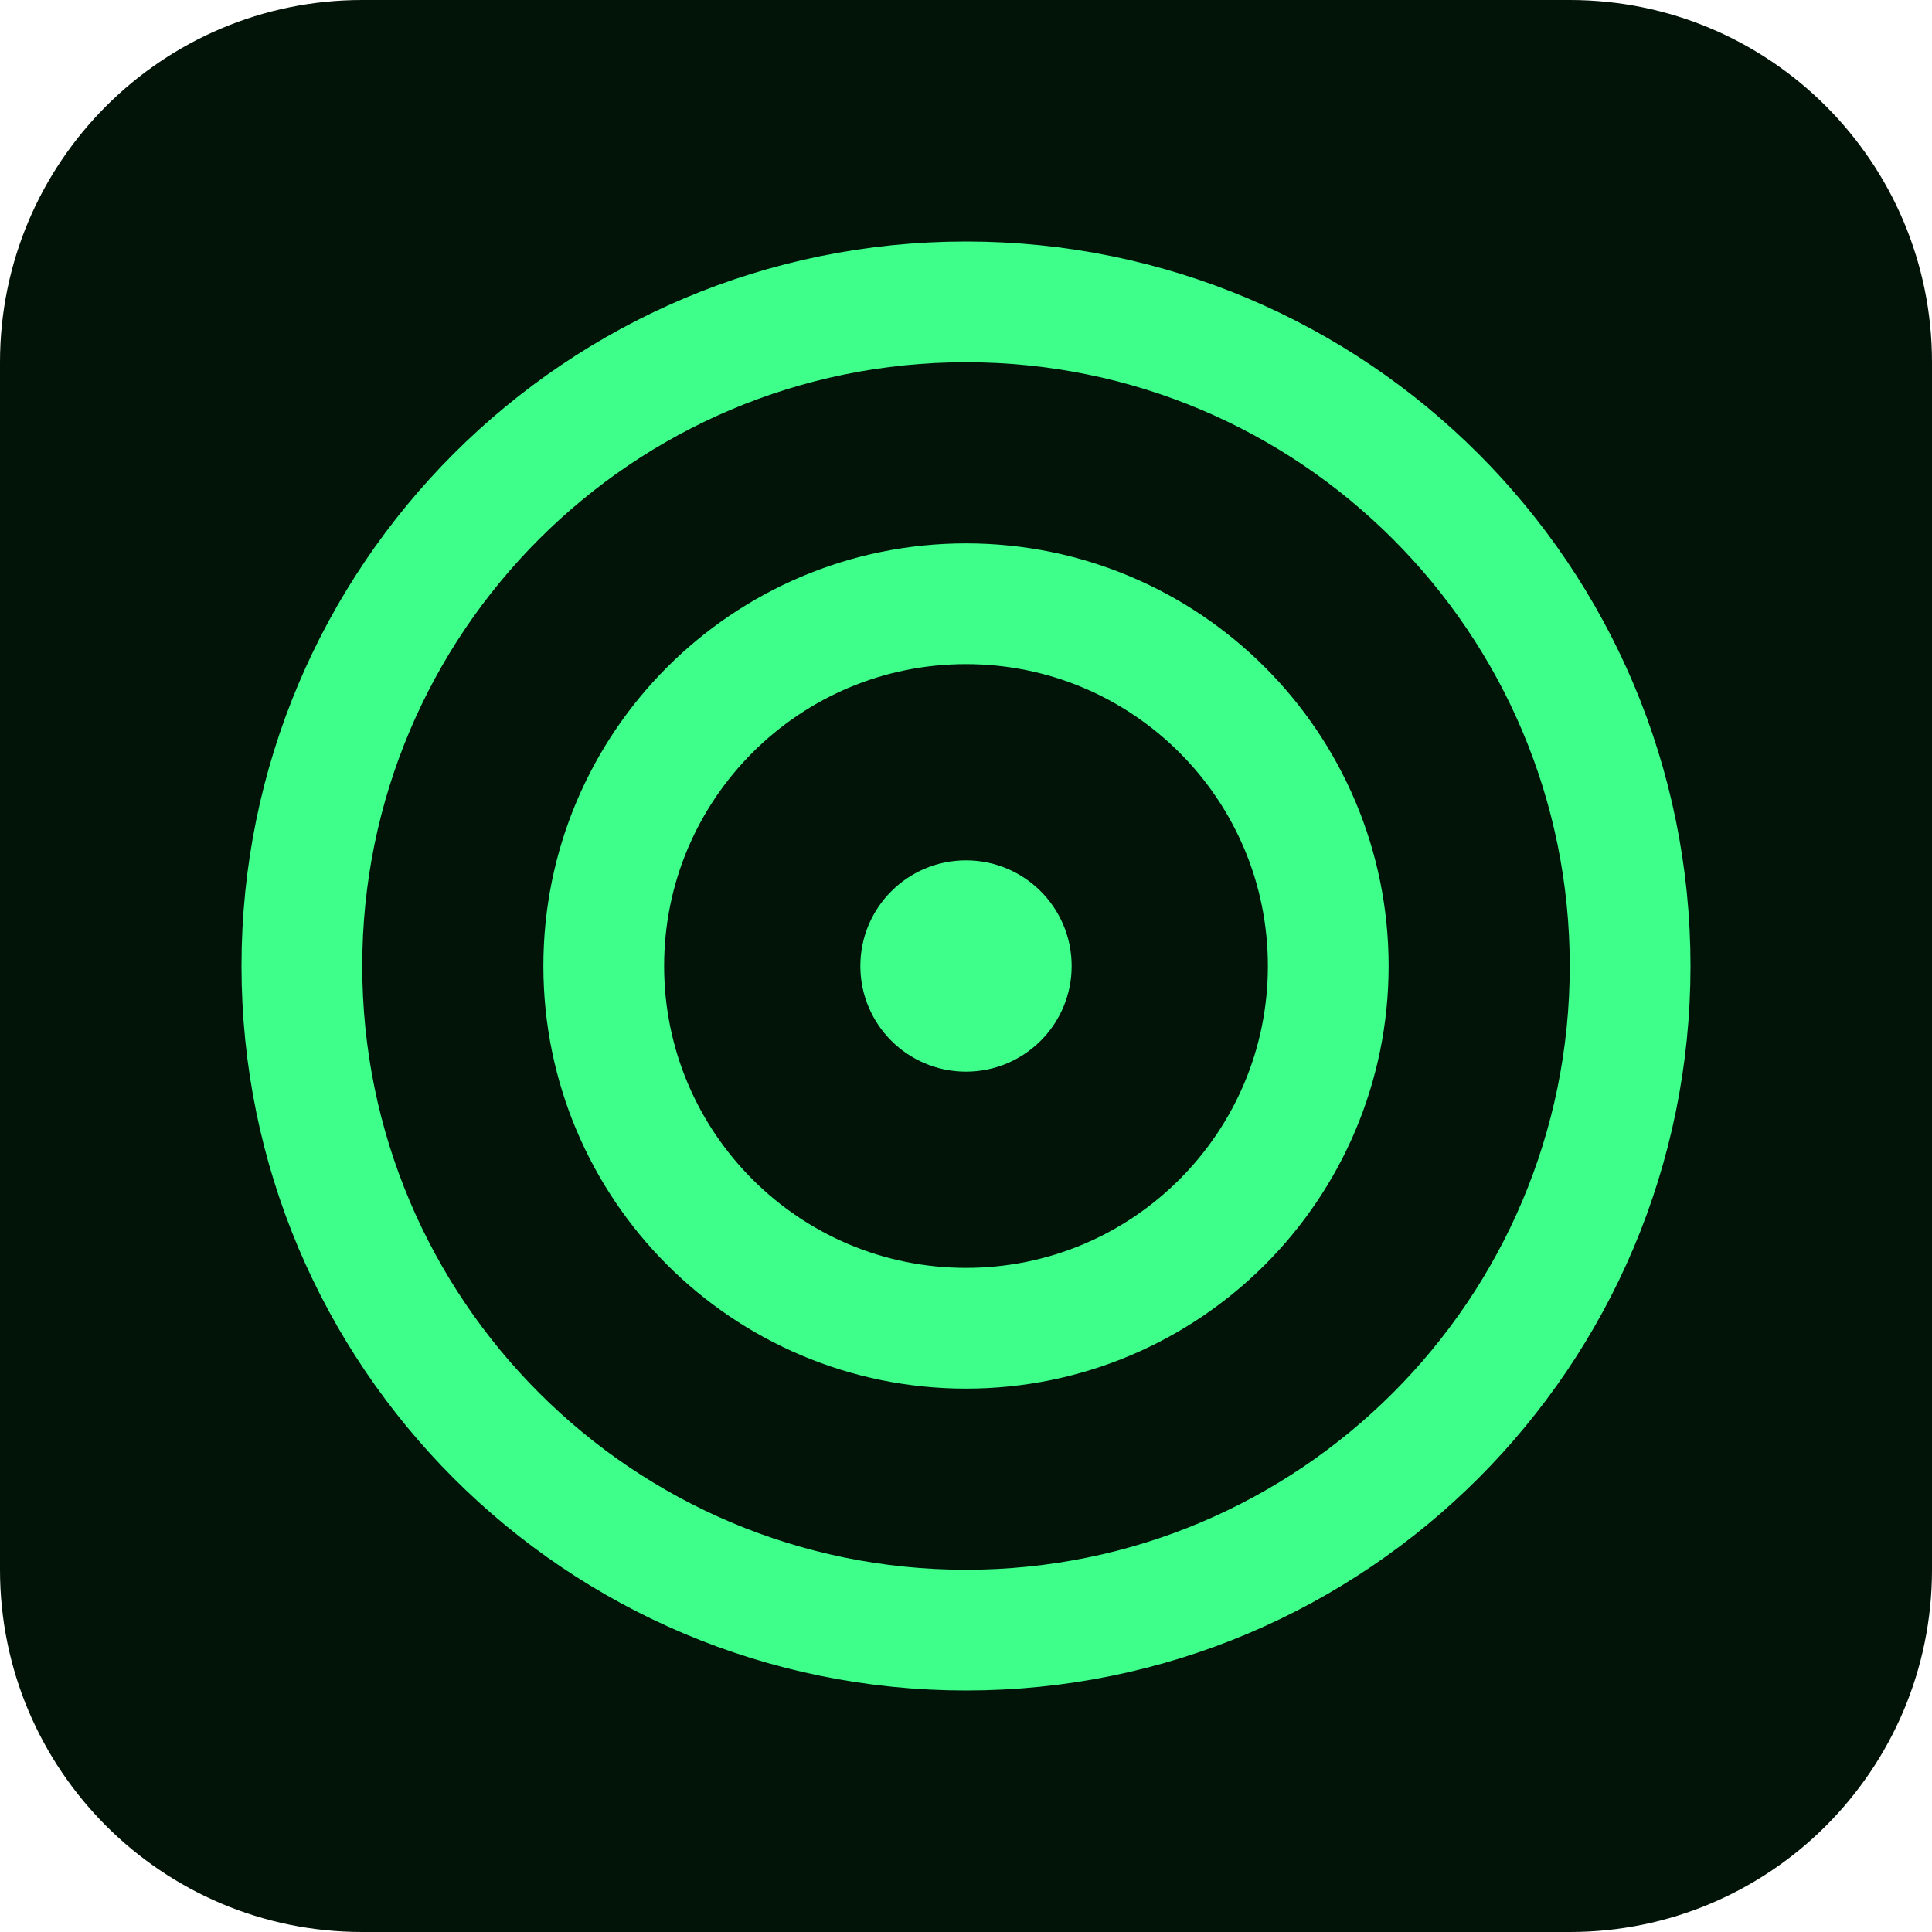
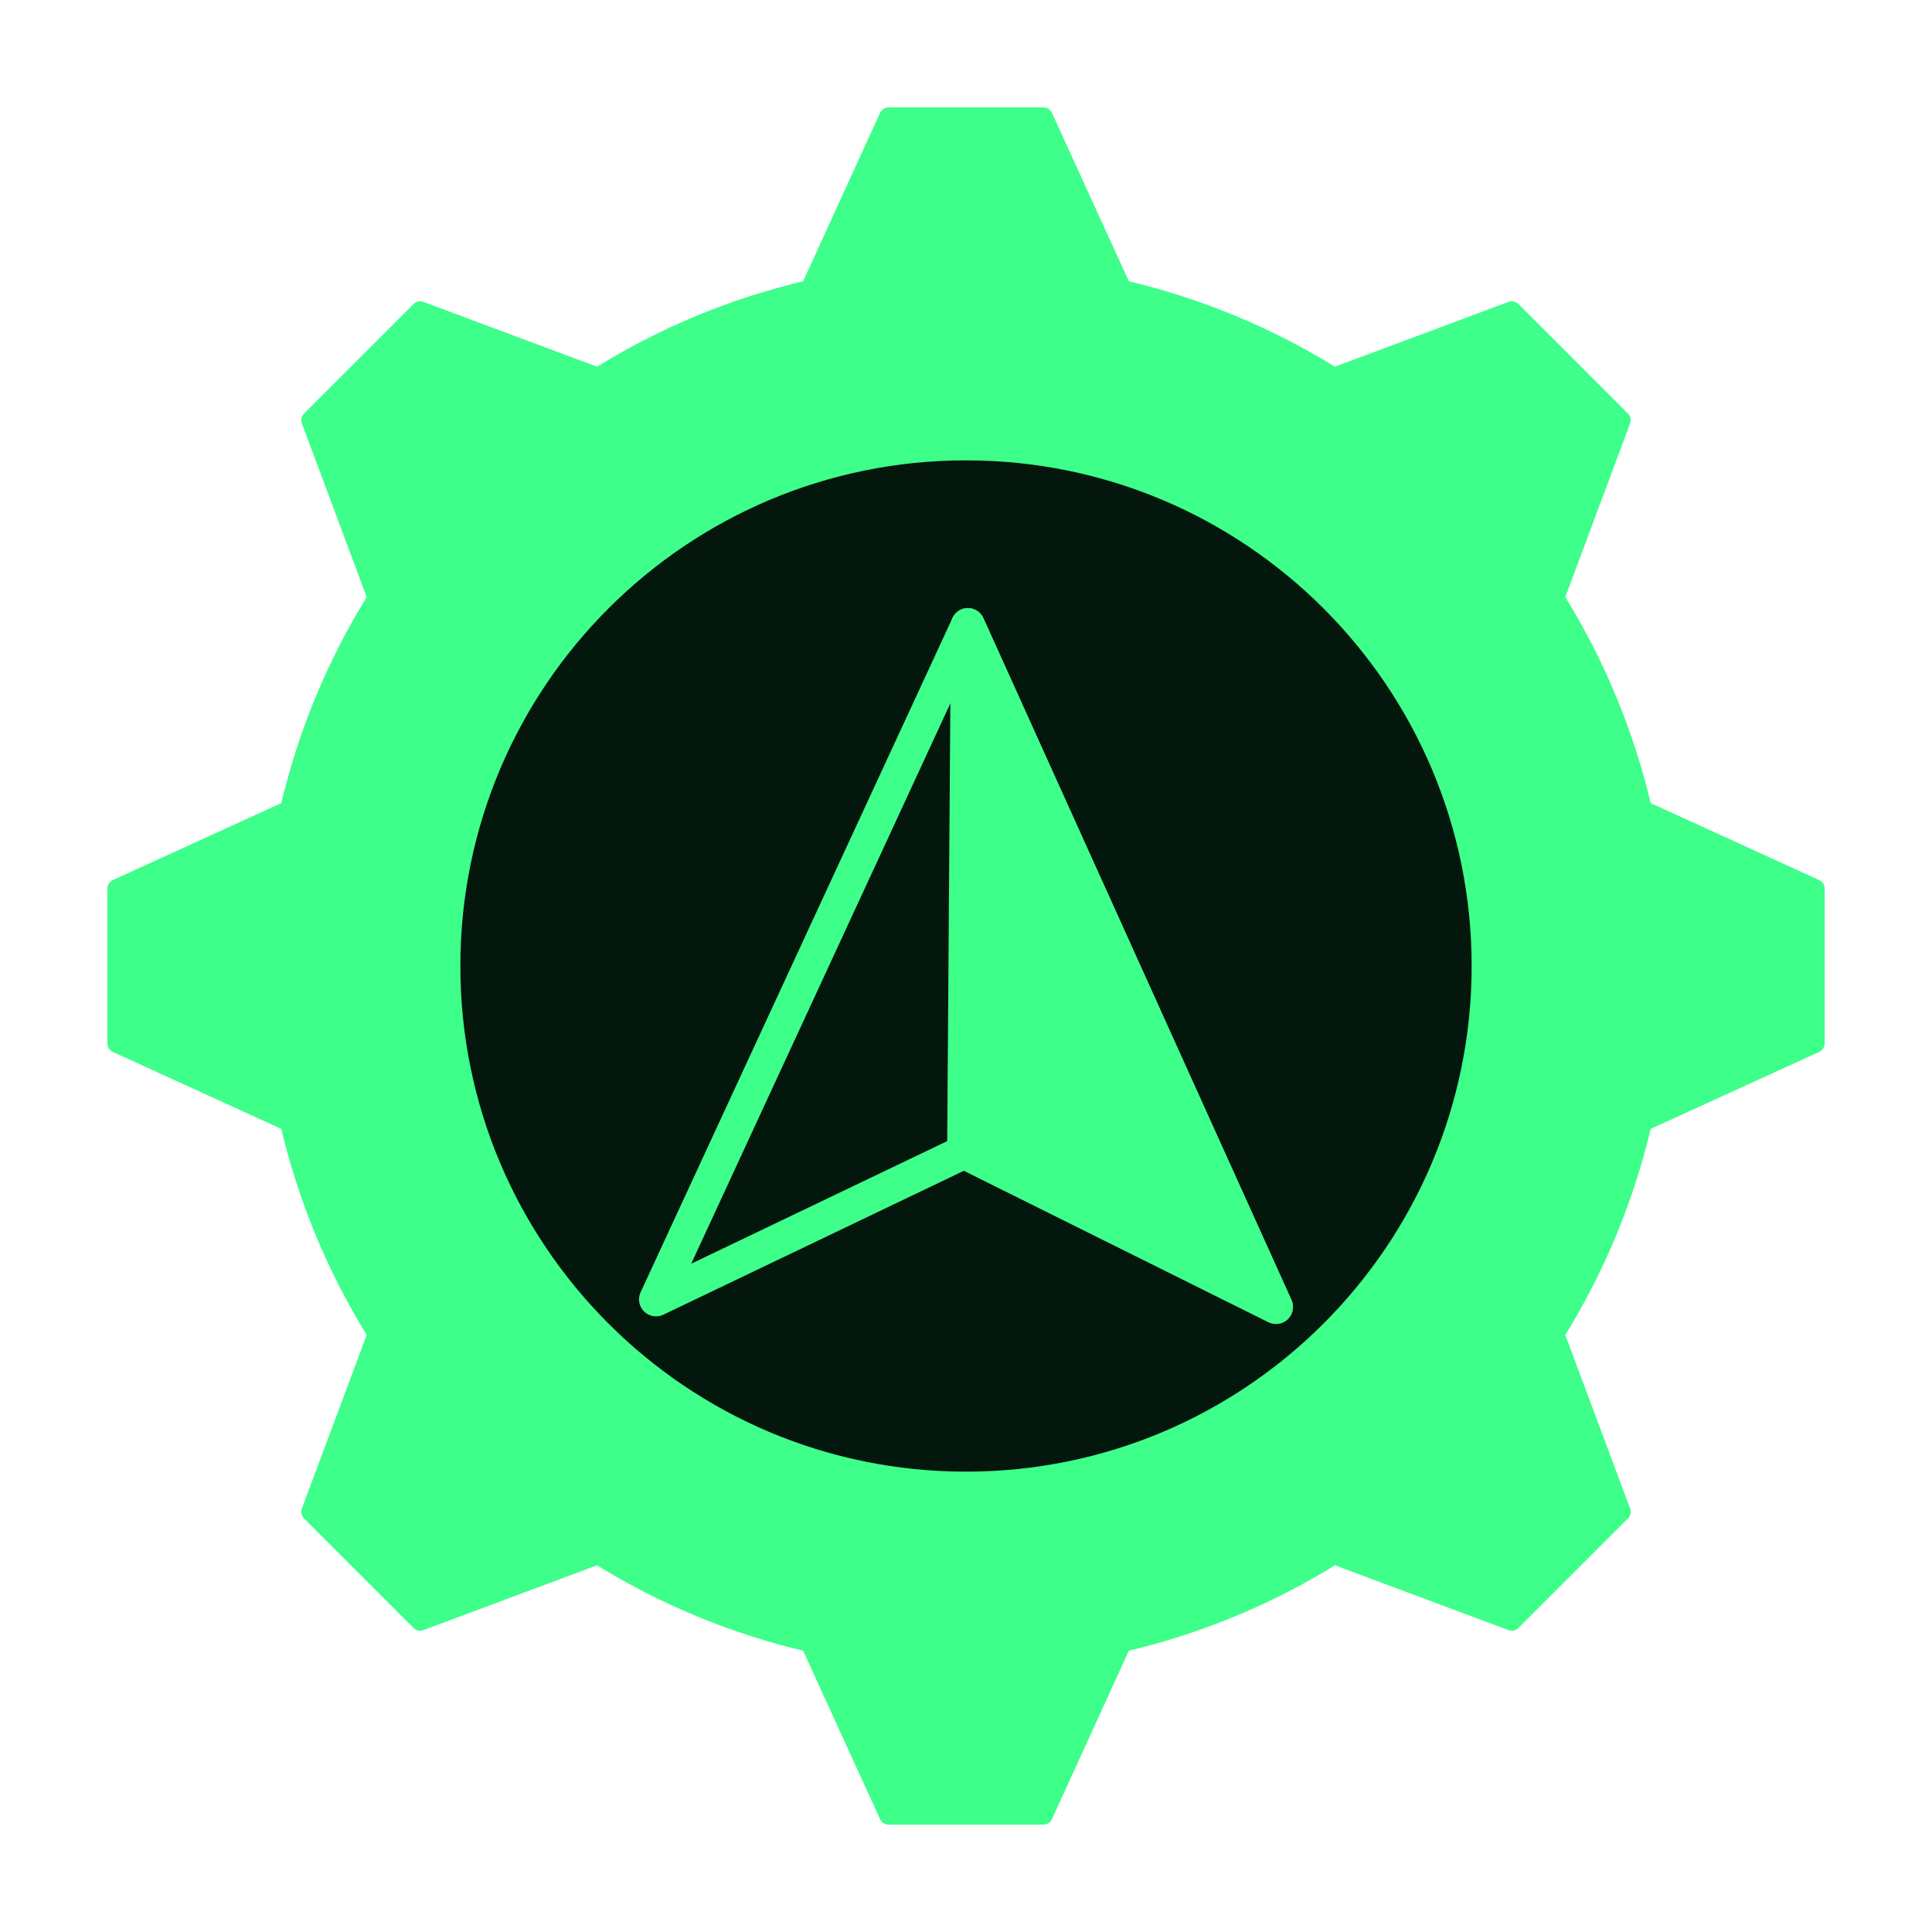
- <svg xmlns="http://www.w3.org/2000/svg" viewBox="0 0 64 64">
-   <rect width="64" height="64" rx="12" fill="#021308" />
-   <circle cx="32" cy="32" r="22" fill="none" stroke="#3dff8a" stroke-width="4" />
-   <circle cx="32" cy="32" r="12" fill="none" stroke="#3dff8a" stroke-width="4" />
-   <circle cx="32" cy="32" r="3.5" fill="#3dff8a" />
+ <svg xmlns="http://www.w3.org/2000/svg" width="1024" height="1024" viewBox="0 0 1024 1024">
+   <defs>
+     <filter id="g" x="-20%" y="-20%" width="140%" height="140%">
+       <feGaussianBlur stdDeviation="8" result="b" />
+       <feMerge>
+         <feMergeNode in="b" />
+         <feMergeNode in="SourceGraphic" />
+       </feMerge>
+     </filter>
+     <radialGradient id="sky" cx="0.5" cy="0.5" r="0.75">
+       <stop offset="0" stop-color="#06301a" />
+       <stop offset="1" stop-color="#000a04" />
+     </radialGradient>
+   </defs>
+   <g>
+     <path d="M429.2 153.4L471 61.9L553 61.9L594.8 153.4A368 368 0 0 1 707 199.9L707 199.9L801.3 164.7L859.3 222.7L824.1 317A368 368 0 0 1 870.6 429.2L870.6 429.2L962.1 471L962.1 553L870.6 594.8A368 368 0 0 1 824.1 707L824.1 707L859.3 801.3L801.3 859.3L707 824.1A368 368 0 0 1 594.8 870.6L594.8 870.6L553 962.1L471 962.1L429.2 870.6A368 368 0 0 1 317 824.1L317 824.1L222.7 859.3L164.7 801.3L199.9 707A368 368 0 0 1 153.4 594.8L153.4 594.8L61.9 553L61.9 471L153.4 429.2A368 368 0 0 1 199.9 317L199.9 317L164.7 222.7L222.7 164.7L317 199.9A368 368 0 0 1 429.2 153.4Z" fill="#3dff8a" stroke="#3dff8a" stroke-width="10" stroke-linejoin="round" />
+     <circle cx="512" cy="512" r="268" fill="#04170c" />
+     <path d="M513 331.3L347.7 688.7L511 610.5L676.3 692.7Z" fill="none" stroke="#3dff8a" stroke-width="18" stroke-linejoin="round" stroke-linecap="round" />
+     <path d="M513 331.3L511 610.5L676.3 692.7Z" fill="#3dff8a" stroke="#3dff8a" stroke-width="18" stroke-linejoin="round" />
+   </g>
</svg>
